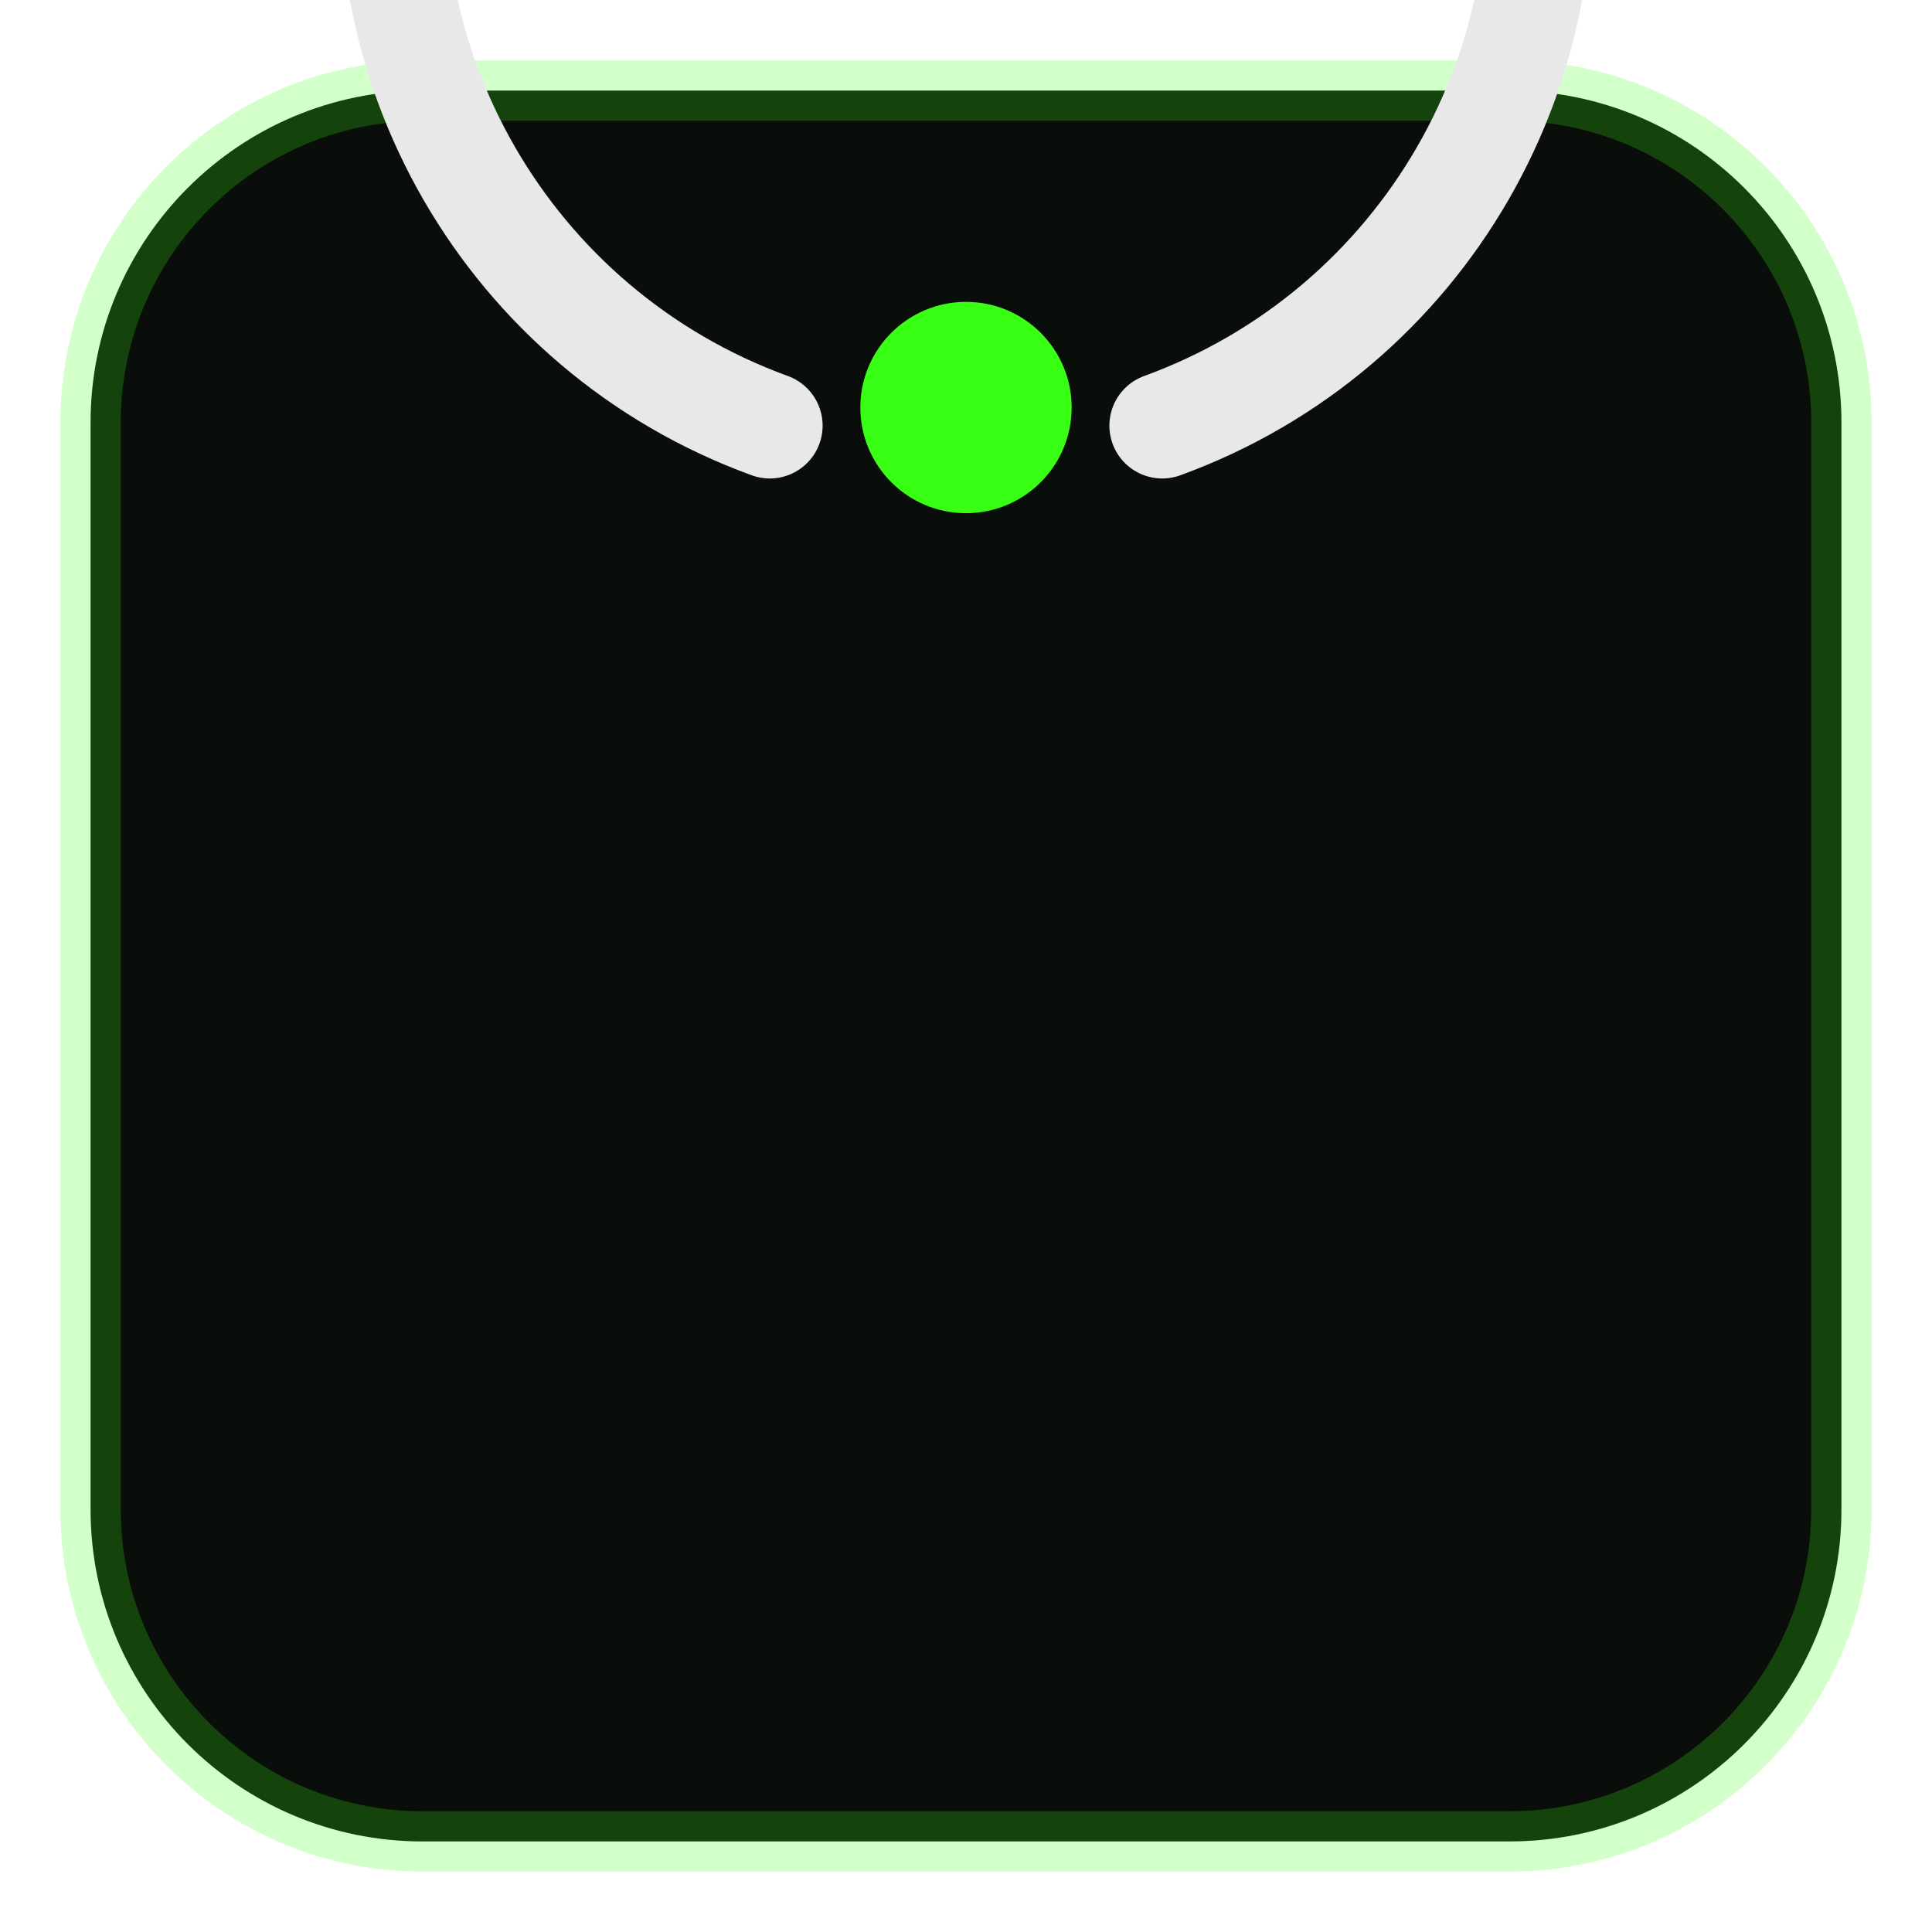
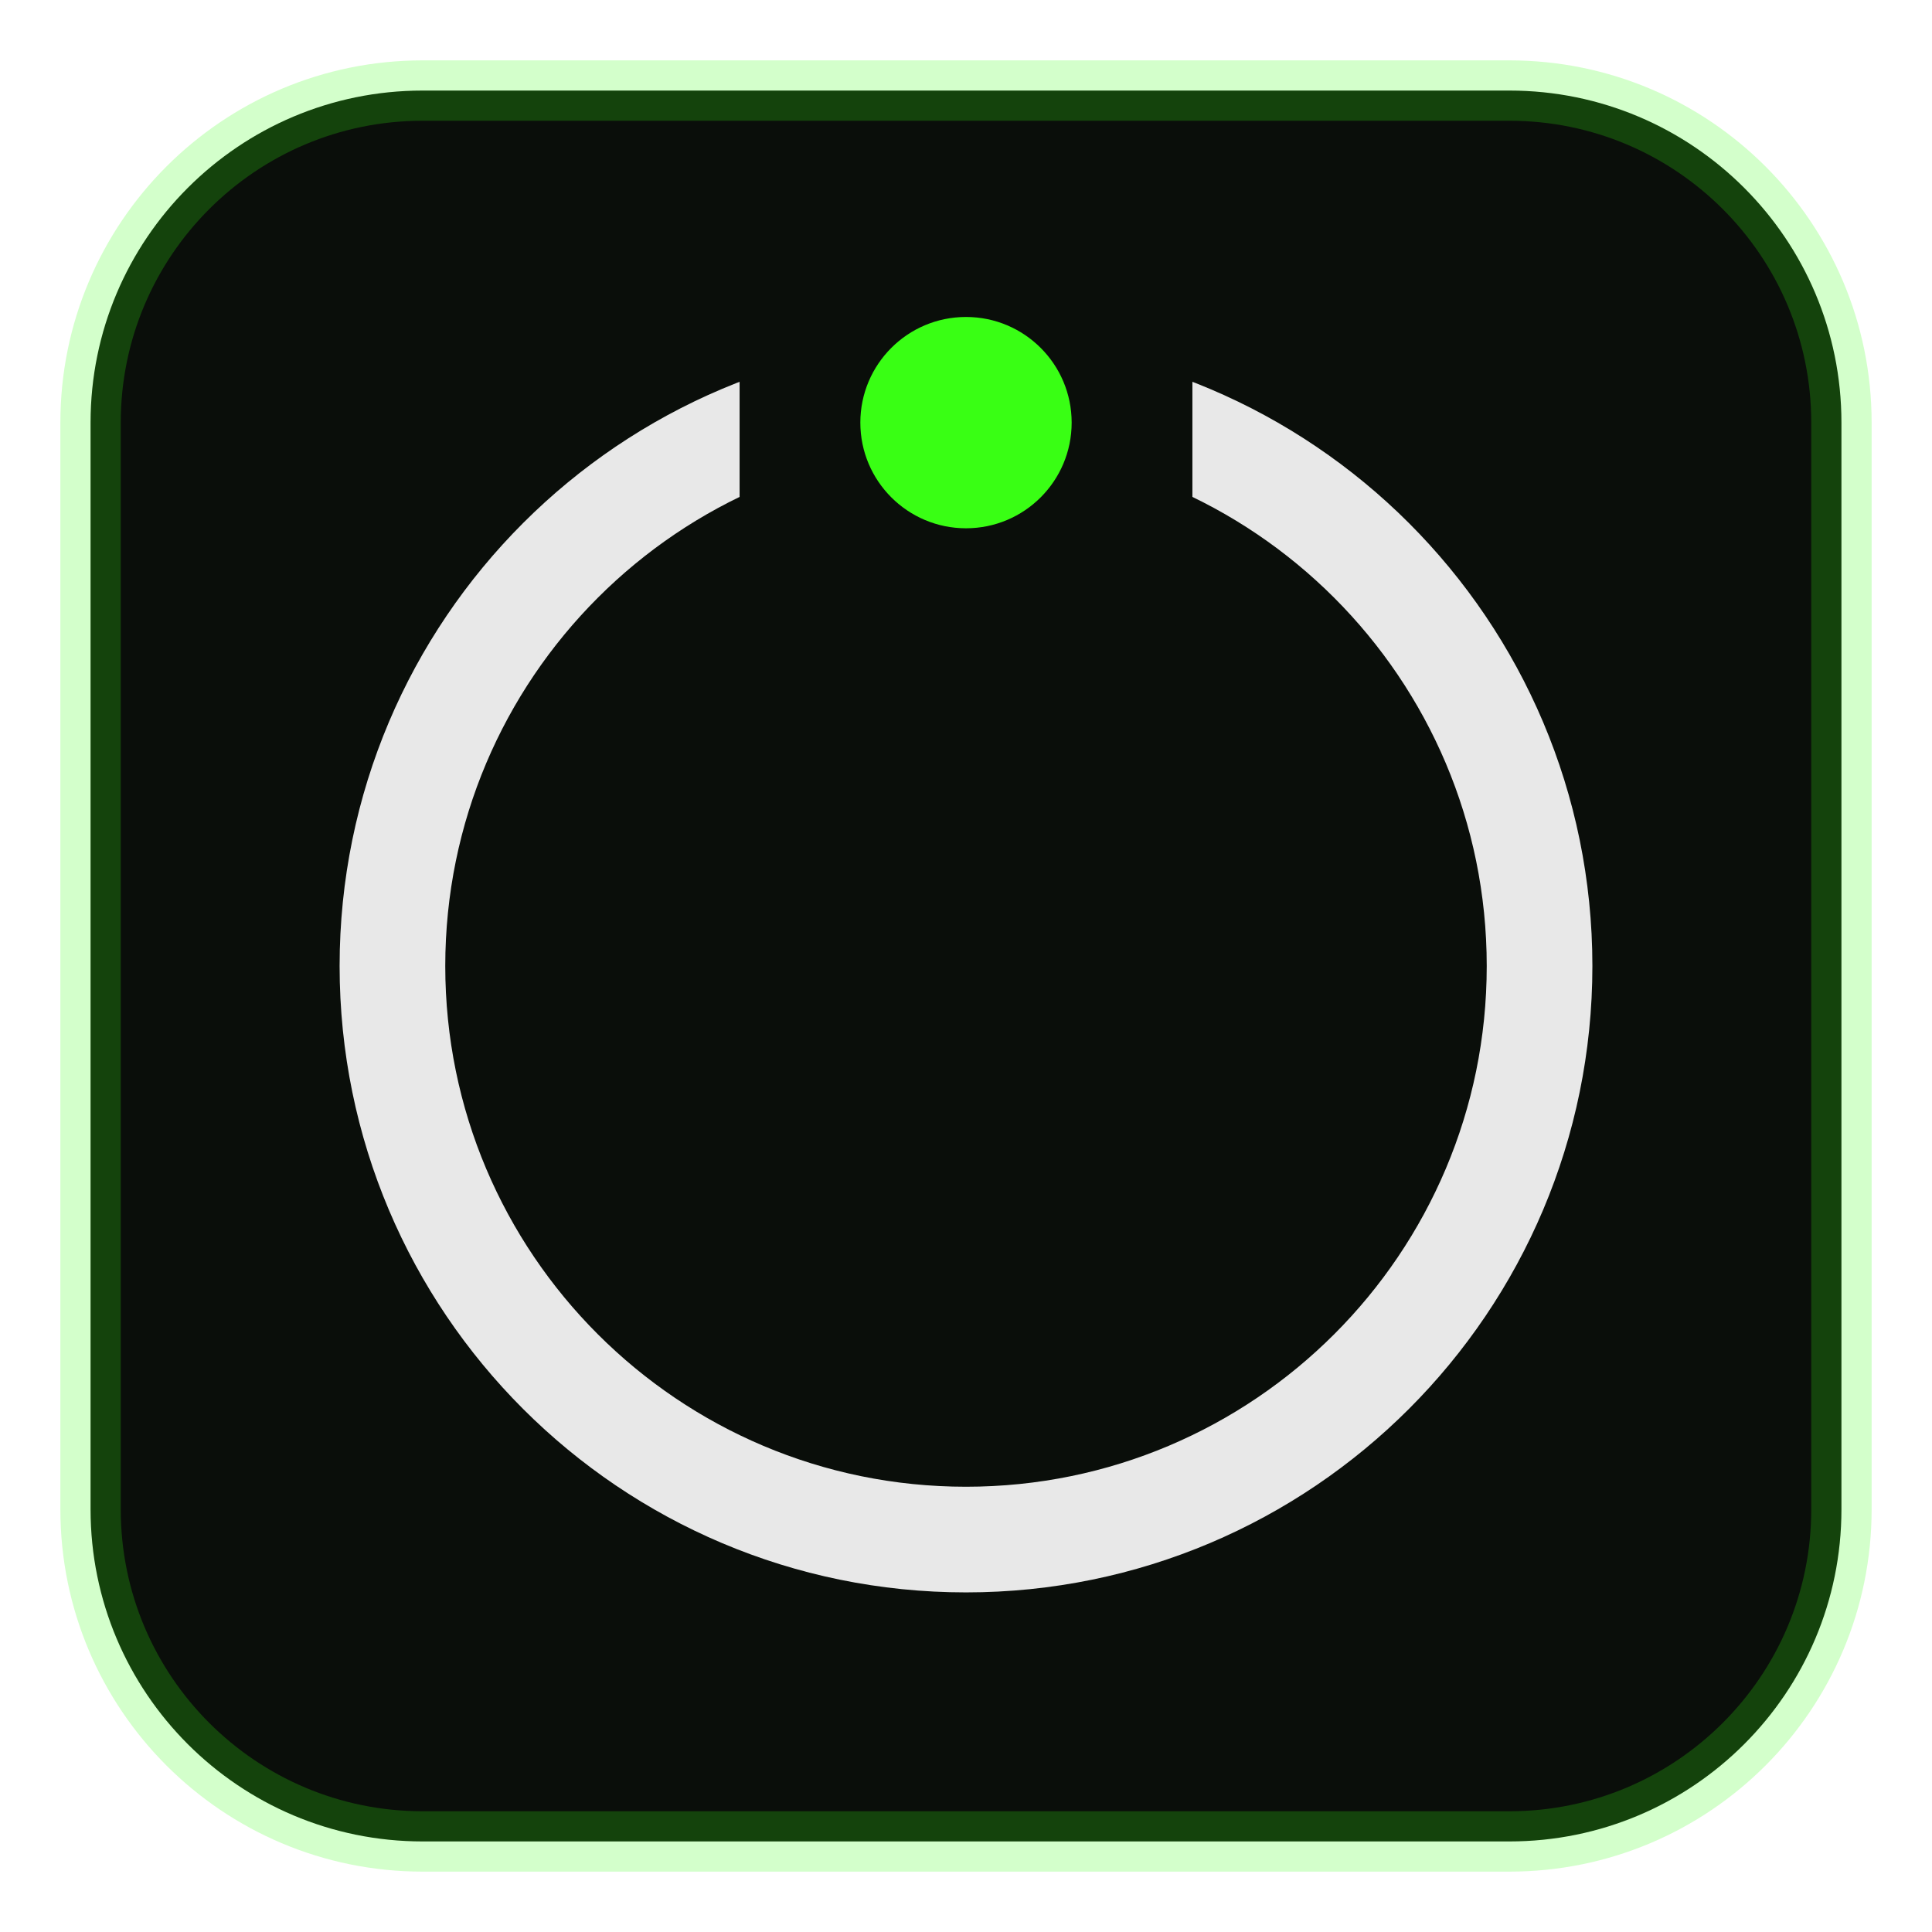
<svg xmlns="http://www.w3.org/2000/svg" viewBox="0 0 64 64" width="256" height="256">
  <rect x="3" y="3" width="58" height="58" rx="11" fill="#0a0e0a" stroke="#39ff14" stroke-opacity="0.22" stroke-width="2" />
-   <path d="M 25.5 14.1 A 19 19 0 1 1 38.5 14.1" fill="none" stroke="#e8e8e8" stroke-width="3.5" stroke-linecap="round" />
-   <circle cx="32" cy="13.5" r="3.5" fill="#39ff14" />
+   <circle cx="32" cy="32" r="19" fill="none" stroke="#e8e8e8" stroke-width="3.5" />
+   <rect x="24.5" y="6" width="15" height="16" rx="3" fill="#0a0e0a" />
+   <circle cx="32" cy="14" r="3.5" fill="#39ff14" />
</svg>
